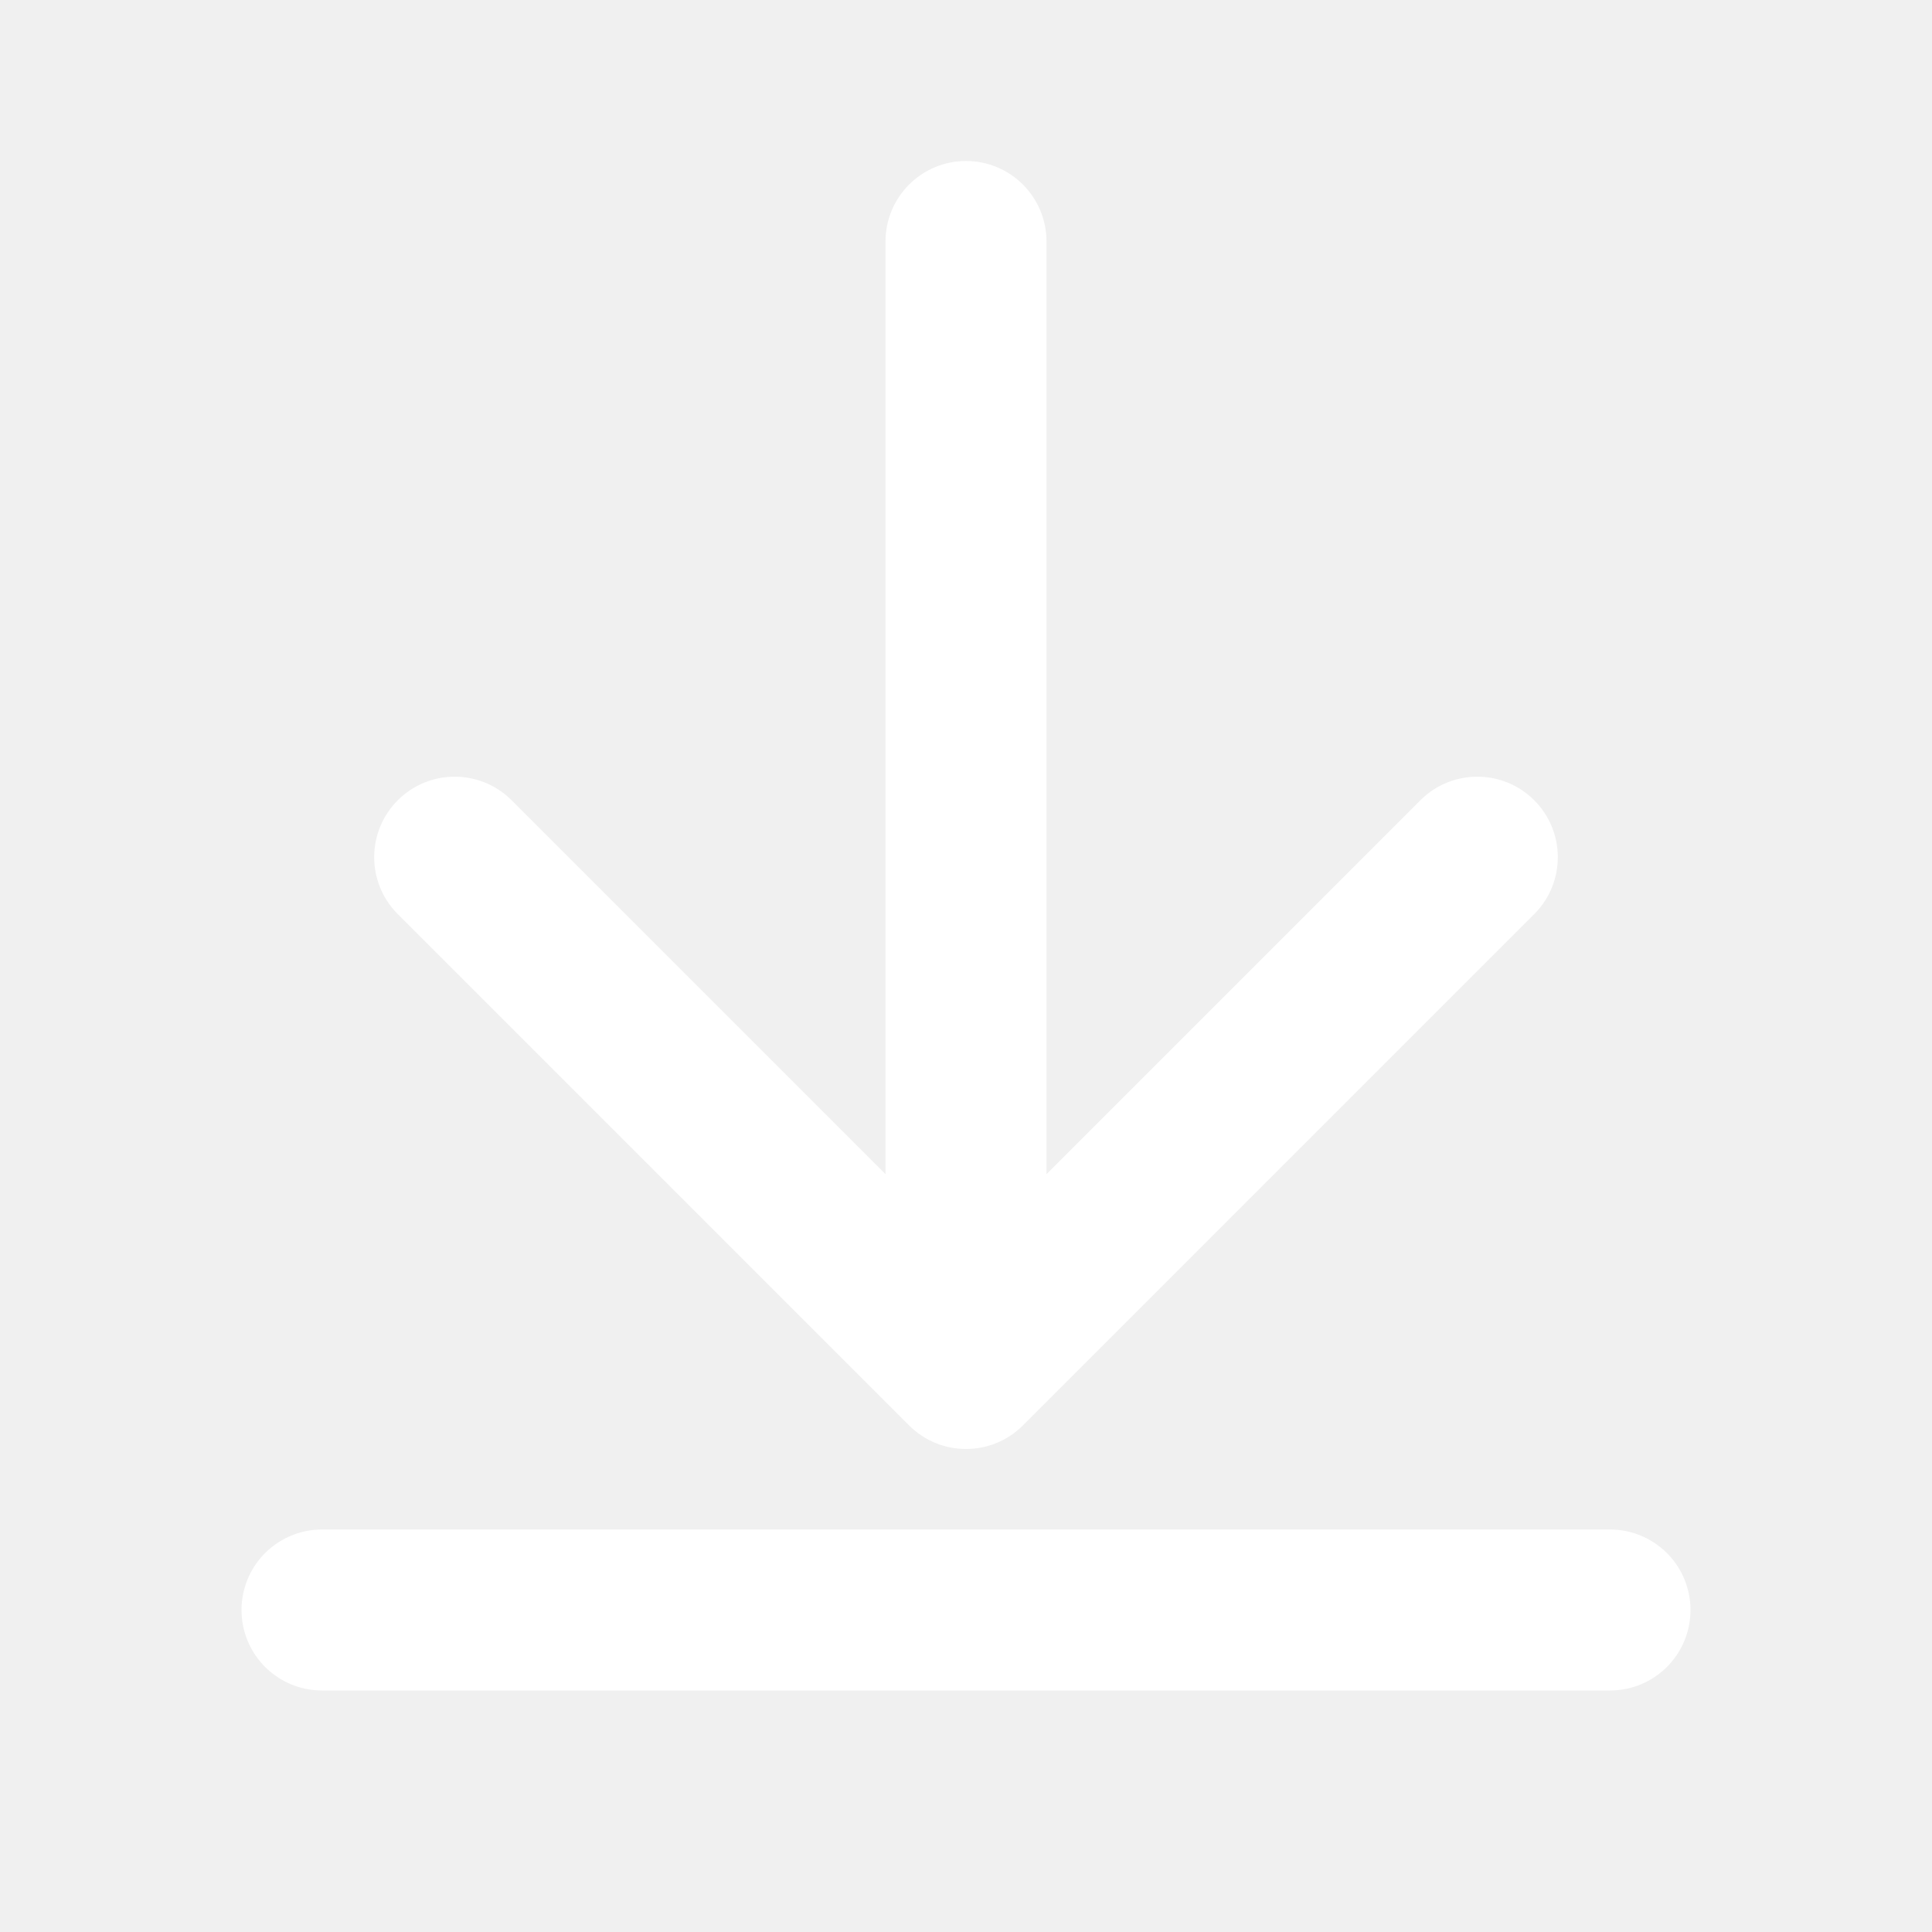
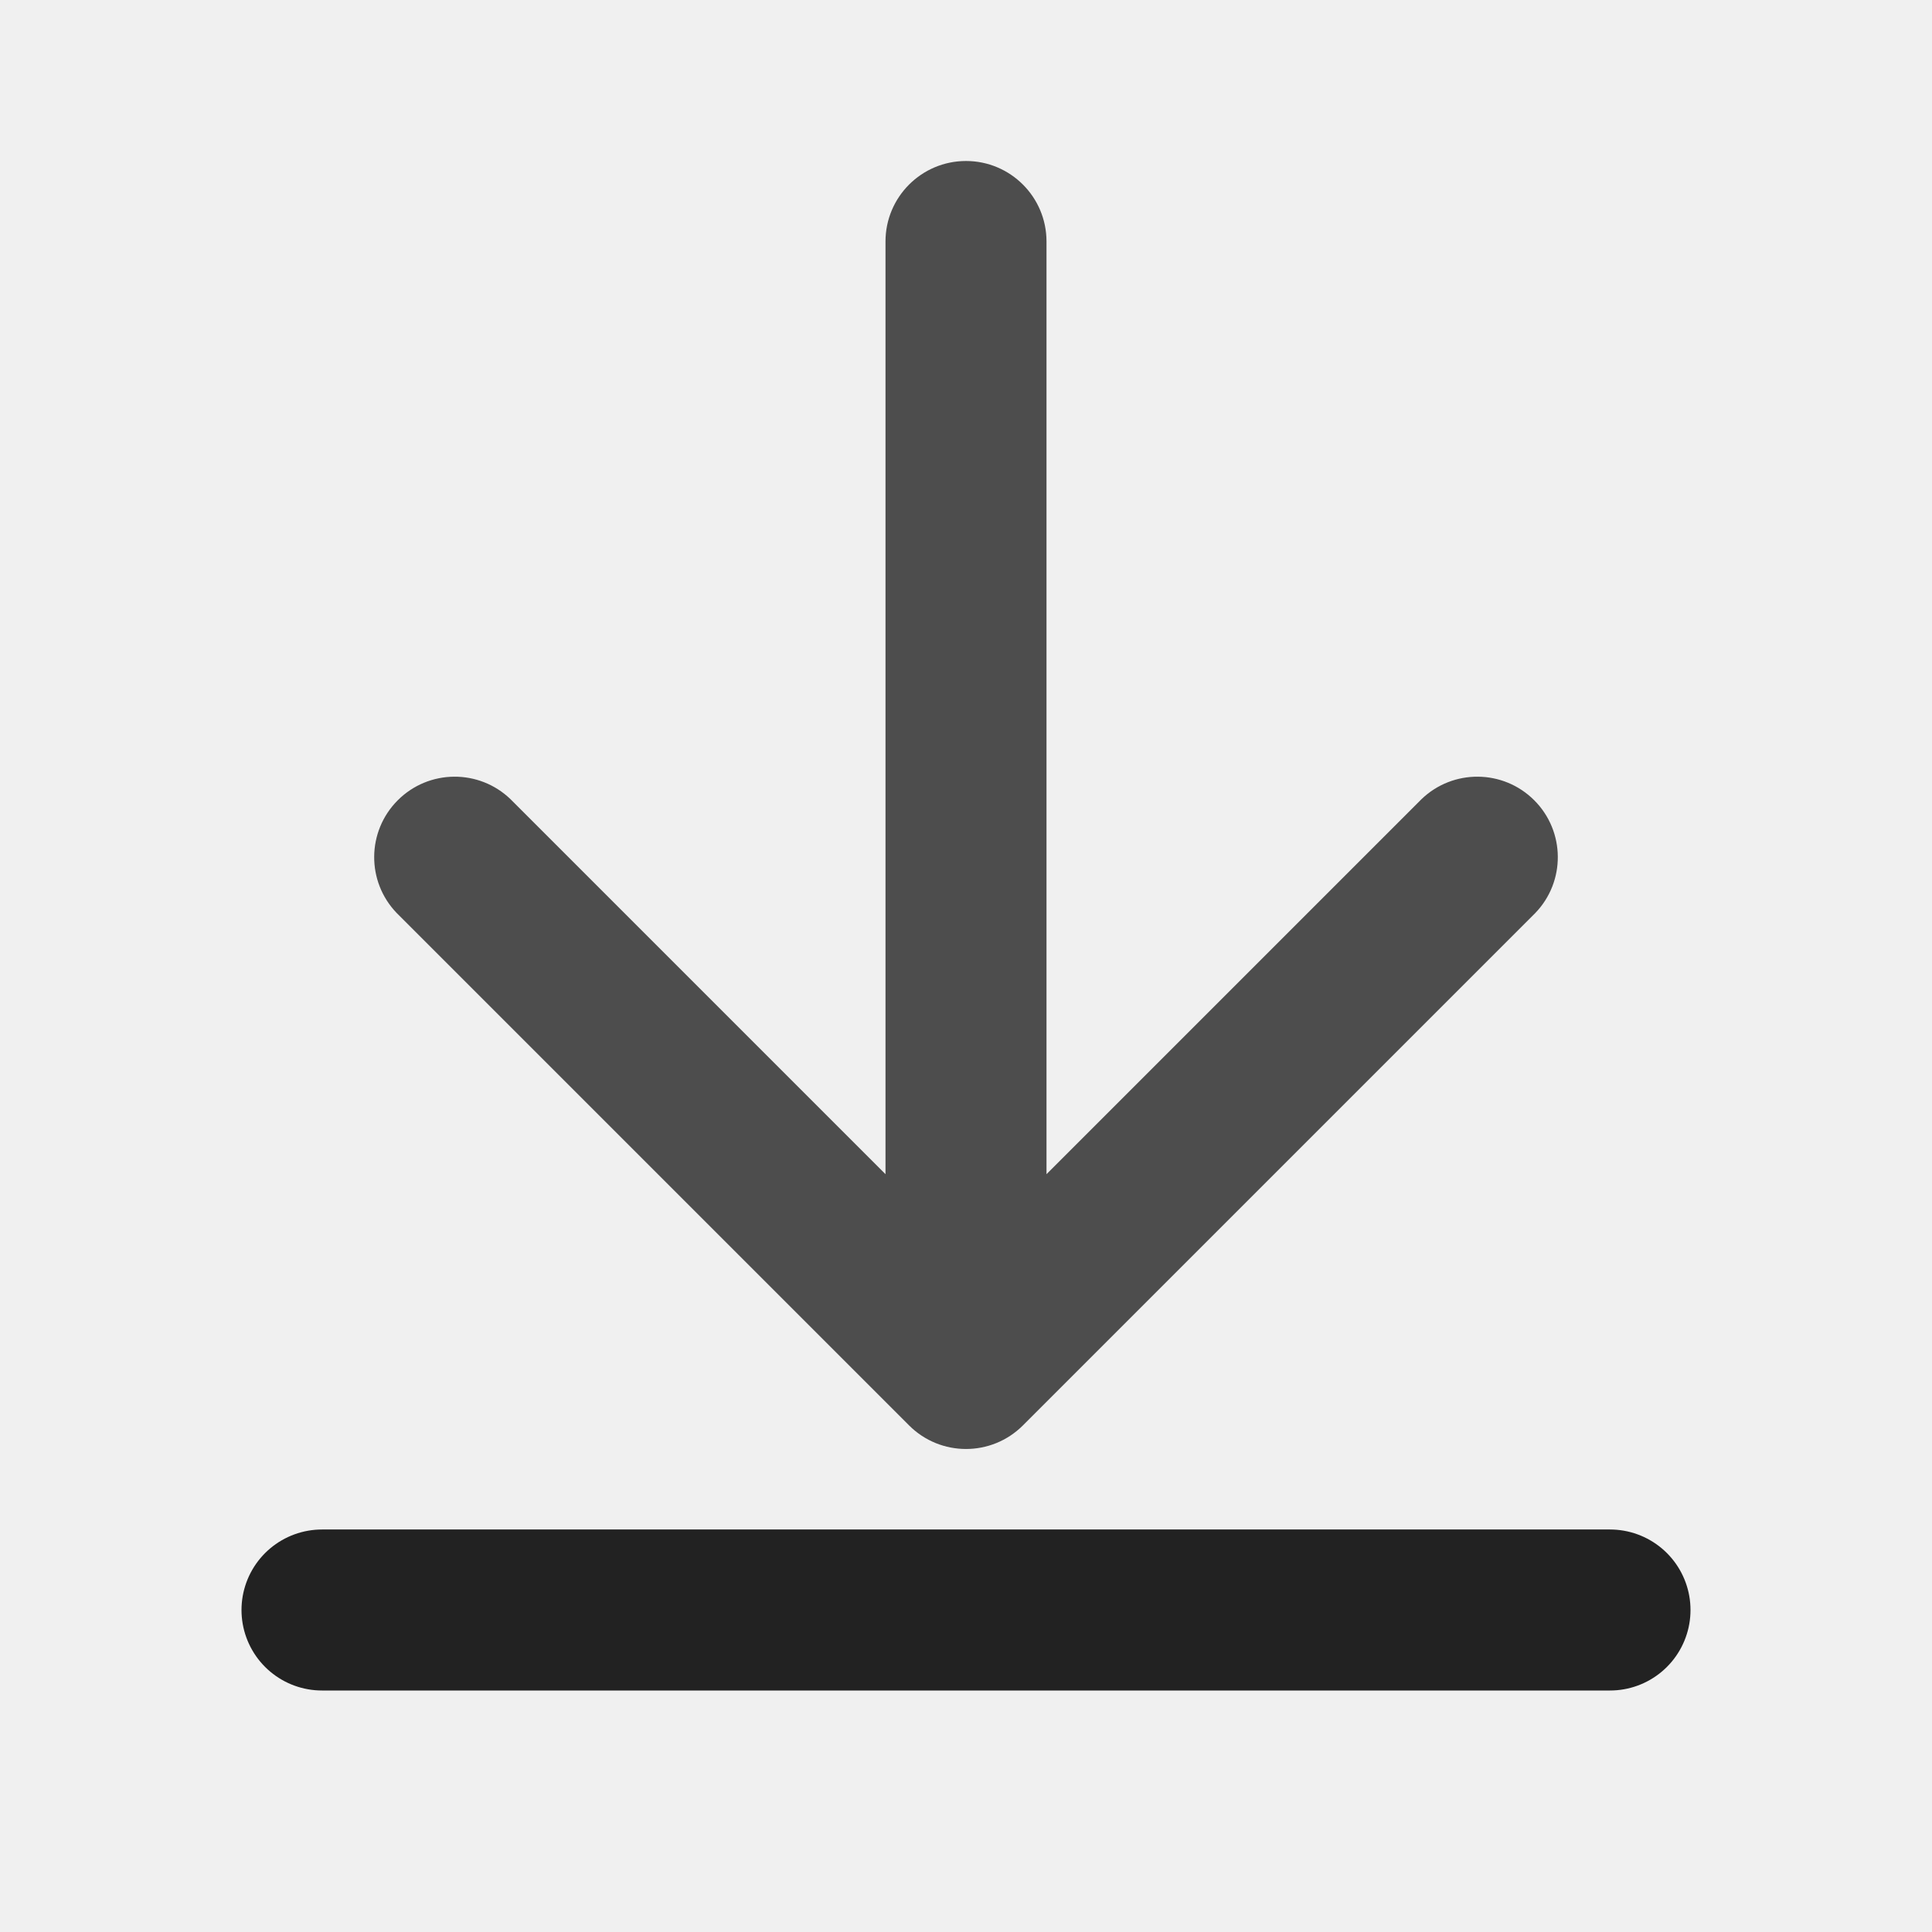
<svg xmlns="http://www.w3.org/2000/svg" width="24" height="24" fill="none">
-   <path d="M13 3a1 1 0 1 0-2 0h2Zm-1.707 14.707a1 1 0 0 0 1.414 0l6.364-6.364a1 1 0 0 0-1.414-1.414L12 15.586 6.343 9.929a1 1 0 0 0-1.414 1.414l6.364 6.364ZM11 3v14h2V3h-2Z" fill="#fff" />
-   <path stroke="#fff" stroke-width="2" stroke-linecap="round" d="M4 20h16" />
+   <path d="M13 3a1 1 0 1 0-2 0h2Zm-1.707 14.707a1 1 0 0 0 1.414 0l6.364-6.364a1 1 0 0 0-1.414-1.414L12 15.586 6.343 9.929a1 1 0 0 0-1.414 1.414l6.364 6.364ZM11 3v14h2V3h-2Z" fill="#4d4d4d" />
+   <path stroke="#222" stroke-width="2" stroke-linecap="round" d="M4 20h16" />
</svg>
